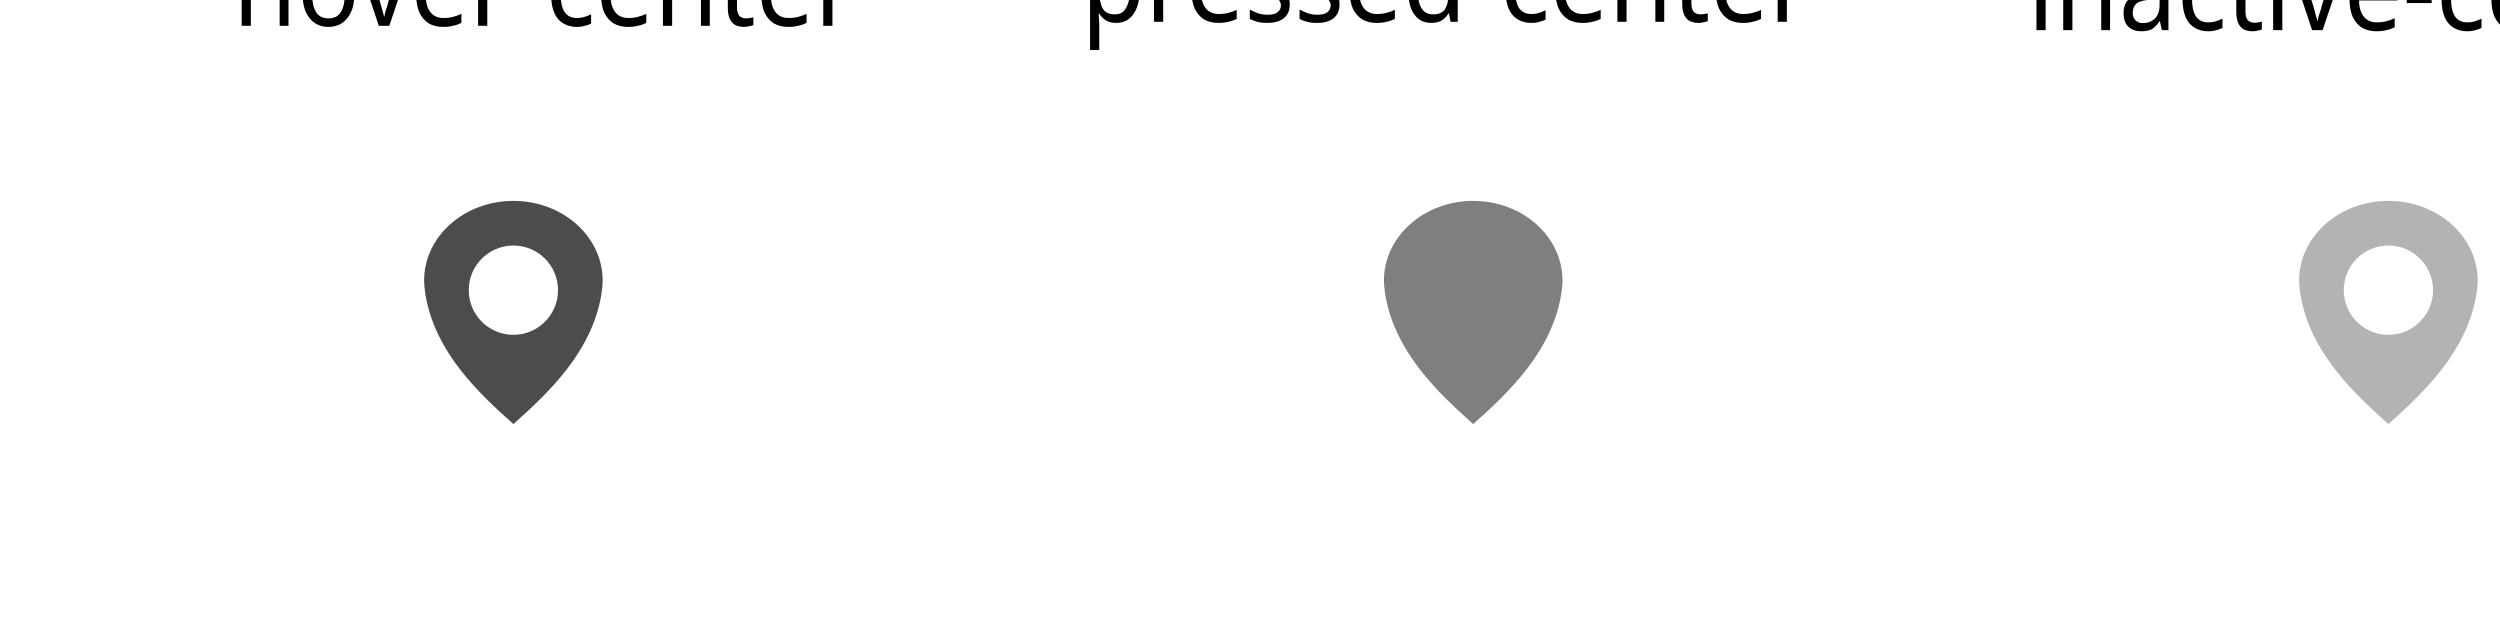
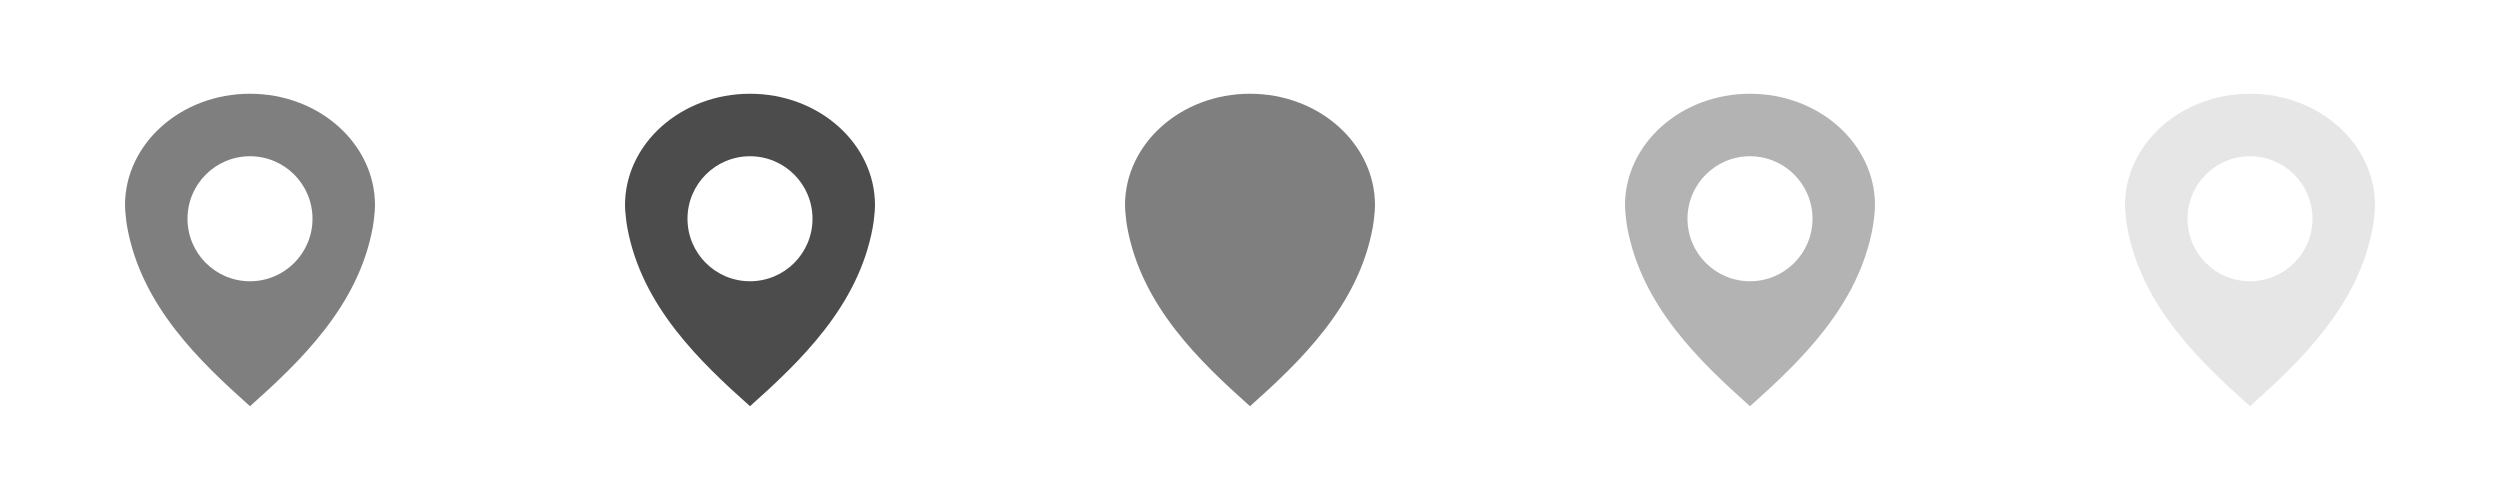
- <svg xmlns="http://www.w3.org/2000/svg" xmlns:ns1="http://www.openswatchbook.org/uri/2009/osb" width="112" height="28" id="svg4428" version="1.1">
+ <svg xmlns="http://www.w3.org/2000/svg" xmlns:ns1="http://www.openswatchbook.org/uri/2009/osb" width="80" height="16" id="svg4428" version="1.1">
  <defs id="defs4430">
    <linearGradient ns1:paint="solid" id="linearGradient5606">
      <stop style="stop-color:#000000;stop-opacity:1;" offset="0" id="stop5608" />
    </linearGradient>
  </defs>
-   <g id="layer1" transform="translate(0,-1024.362)">
+   <g id="layer1" transform="translate(0,-1036.362)">
    <g id="4" transform="translate(81,-3)" />
-     <text xml:space="preserve" style="font-size:4.958px;font-style:normal;font-weight:normal;line-height:125%;letter-spacing:0px;word-spacing:0px;fill:#000000;fill-opacity:1;stroke:none;font-family:Sans" x="-32.36" y="962.205" id="text3129" transform="scale(0.9389272,1.065045)">
-       <tspan id="tspan3131" x="-32.36" y="962.205">active-center</tspan>
-     </text>
-     <text xml:space="preserve" style="font-size:4.958px;font-style:normal;font-weight:normal;line-height:125%;letter-spacing:0px;word-spacing:0px;fill:#000000;fill-opacity:1;stroke:none;font-family:Sans" x="11.11" y="962.885" id="text3129-2" transform="scale(0.9389272,1.065045)">
-       <tspan id="tspan3131-8" x="11.11" y="962.885">hover-center</tspan>
-     </text>
-     <text xml:space="preserve" style="font-size:4.958px;font-style:normal;font-weight:normal;line-height:125%;letter-spacing:0px;word-spacing:0px;fill:#000000;fill-opacity:1;stroke:none;font-family:Sans" x="51.59" y="962.719" id="text3129-7" transform="scale(0.9389272,1.065045)">
-       <tspan id="tspan3131-9" x="51.59" y="962.719">pressed-center</tspan>
-     </text>
-     <text xml:space="preserve" style="font-size:4.958px;font-style:normal;font-weight:normal;line-height:125%;letter-spacing:0px;word-spacing:0px;fill:#000000;fill-opacity:1;stroke:none;font-family:Sans" x="96.746" y="963.069" id="text3129-7-7" transform="scale(0.9389272,1.065045)">
-       <tspan id="tspan3131-9-4" x="96.746" y="963.069">inactive-center</tspan>
-     </text>
-     <text xml:space="preserve" style="font-size:4.958px;font-style:normal;font-weight:normal;line-height:125%;letter-spacing:0px;word-spacing:0px;fill:#000000;fill-opacity:1;stroke:none;font-family:Sans" x="145.829" y="962.553" id="text3129-7-7-8" transform="scale(0.9389272,1.065045)">
-       <tspan id="tspan3131-9-4-4" x="145.829" y="962.553">deactivated-center</tspan>
-     </text>
    <g transform="matrix(0.7071068,-0.7071068,0.7071068,0.7071068,-189.5444,1239.184)" style="display:inline" id="g4334" />
    <g transform="matrix(0.7071068,-0.7071068,0.7071068,0.7071068,-147.5444,1239.184)" style="display:inline" id="g4346" />
    <g id="g4358" style="display:inline" transform="matrix(0.7071068,-0.7071068,0.7071068,0.7071068,-103.5444,1239.184)" />
    <g transform="matrix(0.7071068,-0.7071068,0.7071068,0.7071068,-53.54444,1239.184)" style="display:inline" id="g4370" />
    <g style="enable-background:new" id="g4242" transform="matrix(0.7071068,-0.7071068,0.7071068,0.7071068,-26.31371,1038.362)">
      <g transform="translate(-285.0008,-0.99666)" style="display:inline" id="layer12" />
    </g>
-     <g id="active-center" transform="translate(-73,0)">
-       <rect transform="matrix(0,-1,1,0,0,0)" y="46" x="-1048.362" height="20" width="20" id="rect4246" style="opacity:0;fill:#ef9ff1;fill-opacity:1;stroke:none;stroke-width:0.5;stroke-linecap:round;stroke-linejoin:round;stroke-miterlimit:4;stroke-dasharray:none;stroke-opacity:1" />
-       <path id="path4204" d="m 56,1033.362 c -2.209,0 -4,1.598 -4,3.57 0,0.123 0.012,0.237 0.025,0.357 0.011,0.119 0.027,0.24 0.049,0.357 0.458,2.51 2.326,4.287 3.926,5.715 1.6,-1.428 3.468,-3.205 3.926,-5.715 0.021,-0.117 0.038,-0.238 0.049,-0.357 0.014,-0.12 0.025,-0.234 0.025,-0.357 0,-1.972 -1.791,-3.57 -4,-3.57 z m 0,2 c 1.105,0 2,0.895 2,2 0,1.105 -0.895,2 -2,2 -1.105,0 -2,-0.895 -2,-2 0,-1.105 0.895,-2 2,-2 z" style="color:#000000;opacity:0.5;enable-background:new" />
+     <g id="active-center" transform="translate(25,6.000017)">
+       <rect transform="matrix(0,-1,1,0,0,0)" y="-25" x="-1046.362" height="16" width="16" id="rect4246" style="opacity:0.001;fill:#000000;fill-opacity:1;stroke:none;stroke-width:0.5;stroke-linecap:round;stroke-linejoin:round;stroke-miterlimit:4;stroke-dasharray:none;stroke-opacity:1" />
+       <path id="path4204" d="m -17,1033.362 c -2.209,0 -4,1.598 -4,3.57 0,0.123 0.012,0.237 0.025,0.357 0.011,0.119 0.027,0.24 0.049,0.357 0.458,2.51 2.326,4.287 3.926,5.715 1.6,-1.428 3.468,-3.205 3.926,-5.715 0.021,-0.117 0.038,-0.238 0.049,-0.357 0.014,-0.12 0.025,-0.234 0.025,-0.357 0,-1.972 -1.791,-3.57 -4,-3.57 z m 0,2 c 1.105,0 2,0.895 2,2 0,1.105 -0.895,2 -2,2 -1.105,0 -2,-0.895 -2,-2 0,-1.105 0.895,-2 2,-2 z" style="color:#000000;opacity:0.5;enable-background:new" />
    </g>
-     <g transform="translate(-33,0)" id="hover-center">
-       <rect style="opacity:0;fill:#ef9ff1;fill-opacity:1;stroke:none;stroke-width:0.5;stroke-linecap:round;stroke-linejoin:round;stroke-miterlimit:4;stroke-dasharray:none;stroke-opacity:1" id="rect4256" width="20" height="20" x="-1048.362" y="46" transform="matrix(0,-1,1,0,0,0)" />
-       <path style="color:#000000;opacity:0.7;enable-background:new" d="m 56,1033.362 c -2.209,0 -4,1.598 -4,3.57 0,0.123 0.012,0.237 0.025,0.357 0.011,0.119 0.027,0.24 0.049,0.357 0.458,2.51 2.326,4.287 3.926,5.715 1.6,-1.428 3.468,-3.205 3.926,-5.715 0.021,-0.117 0.038,-0.238 0.049,-0.357 0.014,-0.12 0.025,-0.234 0.025,-0.357 0,-1.972 -1.791,-3.57 -4,-3.57 z m 0,2 c 1.105,0 2,0.895 2,2 0,1.105 -0.895,2 -2,2 -1.105,0 -2,-0.895 -2,-2 0,-1.105 0.895,-2 2,-2 z" id="path4258" />
+     <g transform="translate(41,6.000017)" id="hover-center">
+       <rect style="opacity:0.001;fill:#000000;fill-opacity:1;stroke:none;stroke-width:0.5;stroke-linecap:round;stroke-linejoin:round;stroke-miterlimit:4;stroke-dasharray:none;stroke-opacity:1" id="rect4176" width="16" height="16" x="-1046.362" y="-25" transform="matrix(0,-1,1,0,0,0)" />
+       <path style="color:#000000;opacity:0.7;enable-background:new" d="m -17,1033.362 c -2.209,0 -4,1.598 -4,3.57 0,0.123 0.012,0.237 0.025,0.357 0.011,0.119 0.027,0.24 0.049,0.357 0.458,2.51 2.326,4.287 3.926,5.715 1.6,-1.428 3.468,-3.205 3.926,-5.715 0.021,-0.117 0.038,-0.238 0.049,-0.357 0.014,-0.12 0.025,-0.234 0.025,-0.357 0,-1.972 -1.791,-3.57 -4,-3.57 z m 0,2 c 1.105,0 2,0.895 2,2 0,1.105 -0.895,2 -2,2 -1.105,0 -2,-0.895 -2,-2 0,-1.105 0.895,-2 2,-2 z" id="path4178" />
    </g>
-     <g transform="translate(51,0)" id="inactive-center">
-       <rect style="opacity:0;fill:#ef9ff1;fill-opacity:1;stroke:none;stroke-width:0.5;stroke-linecap:round;stroke-linejoin:round;stroke-miterlimit:4;stroke-dasharray:none;stroke-opacity:1" id="rect4268" width="20" height="20" x="-1048.362" y="46" transform="matrix(0,-1,1,0,0,0)" />
-       <path style="color:#000000;opacity:0.3;enable-background:new" d="m 56,1033.362 c -2.209,0 -4,1.598 -4,3.57 0,0.123 0.012,0.237 0.025,0.357 0.011,0.119 0.027,0.24 0.049,0.357 0.458,2.51 2.326,4.287 3.926,5.715 1.6,-1.428 3.468,-3.205 3.926,-5.715 0.021,-0.117 0.038,-0.238 0.049,-0.357 0.014,-0.12 0.025,-0.234 0.025,-0.357 0,-1.972 -1.791,-3.57 -4,-3.57 z m 0,2 c 1.105,0 2,0.895 2,2 0,1.105 -0.895,2 -2,2 -1.105,0 -2,-0.895 -2,-2 0,-1.105 0.895,-2 2,-2 z" id="path4270" />
+     <g id="pressed-center" transform="translate(57,6.000017)">
+       <rect transform="matrix(0,-1,1,0,0,0)" y="-25" x="-1046.362" height="16" width="16" id="rect4182" style="opacity:0.001;fill:#000000;fill-opacity:1;stroke:none;stroke-width:0.5;stroke-linecap:round;stroke-linejoin:round;stroke-miterlimit:4;stroke-dasharray:none;stroke-opacity:1" />
+       <path style="color:#000000;opacity:0.5;enable-background:new" d="m -17,1033.362 c -2.209,0 -4,1.598 -4,3.57 0,0.123 0.012,0.237 0.025,0.357 0.011,0.119 0.027,0.24 0.049,0.357 0.458,2.51 2.326,4.287 3.926,5.715 1.6,-1.428 3.468,-3.205 3.926,-5.715 0.021,-0.117 0.038,-0.238 0.049,-0.357 0.014,-0.12 0.025,-0.234 0.025,-0.357 0,-1.972 -1.791,-3.57 -4,-3.57 z" id="path4200" />
    </g>
-     <g id="deactivated-center" transform="translate(101,0)">
-       <rect transform="matrix(0,-1,1,0,0,0)" y="46" x="-1048.362" height="20" width="20" id="rect4274" style="opacity:0;fill:#ef9ff1;fill-opacity:1;stroke:none;stroke-width:0.5;stroke-linecap:round;stroke-linejoin:round;stroke-miterlimit:4;stroke-dasharray:none;stroke-opacity:1" />
-       <path id="path4276" d="m 56,1033.362 c -2.209,0 -4,1.598 -4,3.57 0,0.123 0.012,0.237 0.025,0.357 0.011,0.119 0.027,0.24 0.049,0.357 0.458,2.51 2.326,4.287 3.926,5.715 1.6,-1.428 3.468,-3.205 3.926,-5.715 0.021,-0.117 0.038,-0.238 0.049,-0.357 0.014,-0.12 0.025,-0.234 0.025,-0.357 0,-1.972 -1.791,-3.57 -4,-3.57 z m 0,2 c 1.105,0 2,0.895 2,2 0,1.105 -0.895,2 -2,2 -1.105,0 -2,-0.895 -2,-2 0,-1.105 0.895,-2 2,-2 z" style="color:#000000;opacity:0.1;enable-background:new" />
+     <g transform="translate(73,6.000017)" id="inactive-center">
+       <rect style="opacity:0.001;fill:#000000;fill-opacity:1;stroke:none;stroke-width:0.5;stroke-linecap:round;stroke-linejoin:round;stroke-miterlimit:4;stroke-dasharray:none;stroke-opacity:1" id="rect4188" width="16" height="16" x="-1046.362" y="-25" transform="matrix(0,-1,1,0,0,0)" />
+       <path style="color:#000000;opacity:0.3;enable-background:new" d="m -17,1033.362 c -2.209,0 -4,1.598 -4,3.57 0,0.123 0.012,0.237 0.025,0.357 0.011,0.119 0.027,0.24 0.049,0.357 0.458,2.51 2.326,4.287 3.926,5.715 1.6,-1.428 3.468,-3.205 3.926,-5.715 0.021,-0.117 0.038,-0.238 0.049,-0.357 0.014,-0.12 0.025,-0.234 0.025,-0.357 0,-1.972 -1.791,-3.57 -4,-3.57 z m 0,2 c 1.105,0 2,0.895 2,2 0,1.105 -0.895,2 -2,2 -1.105,0 -2,-0.895 -2,-2 0,-1.105 0.895,-2 2,-2 z" id="path4190" />
    </g>
-     <g id="pressed-center">
-       <rect transform="matrix(0,-1,1,0,0,0)" y="56" x="-1048.362" height="20" width="20" id="rect4262" style="opacity:0;fill:#ef9ff1;fill-opacity:1;stroke:none;stroke-width:0.5;stroke-linecap:round;stroke-linejoin:round;stroke-miterlimit:4;stroke-dasharray:none;stroke-opacity:1" />
-       <path id="path4264" d="m 66,1033.362 c -2.209,0 -4,1.598 -4,3.57 0,0.123 0.012,0.237 0.025,0.357 0.011,0.119 0.027,0.24 0.049,0.357 0.458,2.51 2.326,4.287 3.926,5.715 1.6,-1.428 3.468,-3.205 3.926,-5.715 0.021,-0.117 0.038,-0.238 0.049,-0.357 0.014,-0.12 0.025,-0.234 0.025,-0.357 0,-1.972 -1.791,-3.57 -4,-3.57 z" style="color:#000000;opacity:0.5;enable-background:new" />
+     <g id="deactivated-center" transform="translate(89,6.000017)">
+       <rect transform="matrix(0,-1,1,0,0,0)" y="-25" x="-1046.362" height="16" width="16" id="rect4194" style="opacity:0.001;fill:#000000;fill-opacity:1;stroke:none;stroke-width:0.5;stroke-linecap:round;stroke-linejoin:round;stroke-miterlimit:4;stroke-dasharray:none;stroke-opacity:1" />
+       <path id="path4196" d="m -17,1033.362 c -2.209,0 -4,1.598 -4,3.57 0,0.123 0.012,0.237 0.025,0.357 0.011,0.119 0.027,0.24 0.049,0.357 0.458,2.51 2.326,4.287 3.926,5.715 1.6,-1.428 3.468,-3.205 3.926,-5.715 0.021,-0.117 0.038,-0.238 0.049,-0.357 0.014,-0.12 0.025,-0.234 0.025,-0.357 0,-1.972 -1.791,-3.57 -4,-3.57 z m 0,2 c 1.105,0 2,0.895 2,2 0,1.105 -0.895,2 -2,2 -1.105,0 -2,-0.895 -2,-2 0,-1.105 0.895,-2 2,-2 z" style="color:#000000;opacity:0.1;enable-background:new" />
    </g>
  </g>
</svg>
